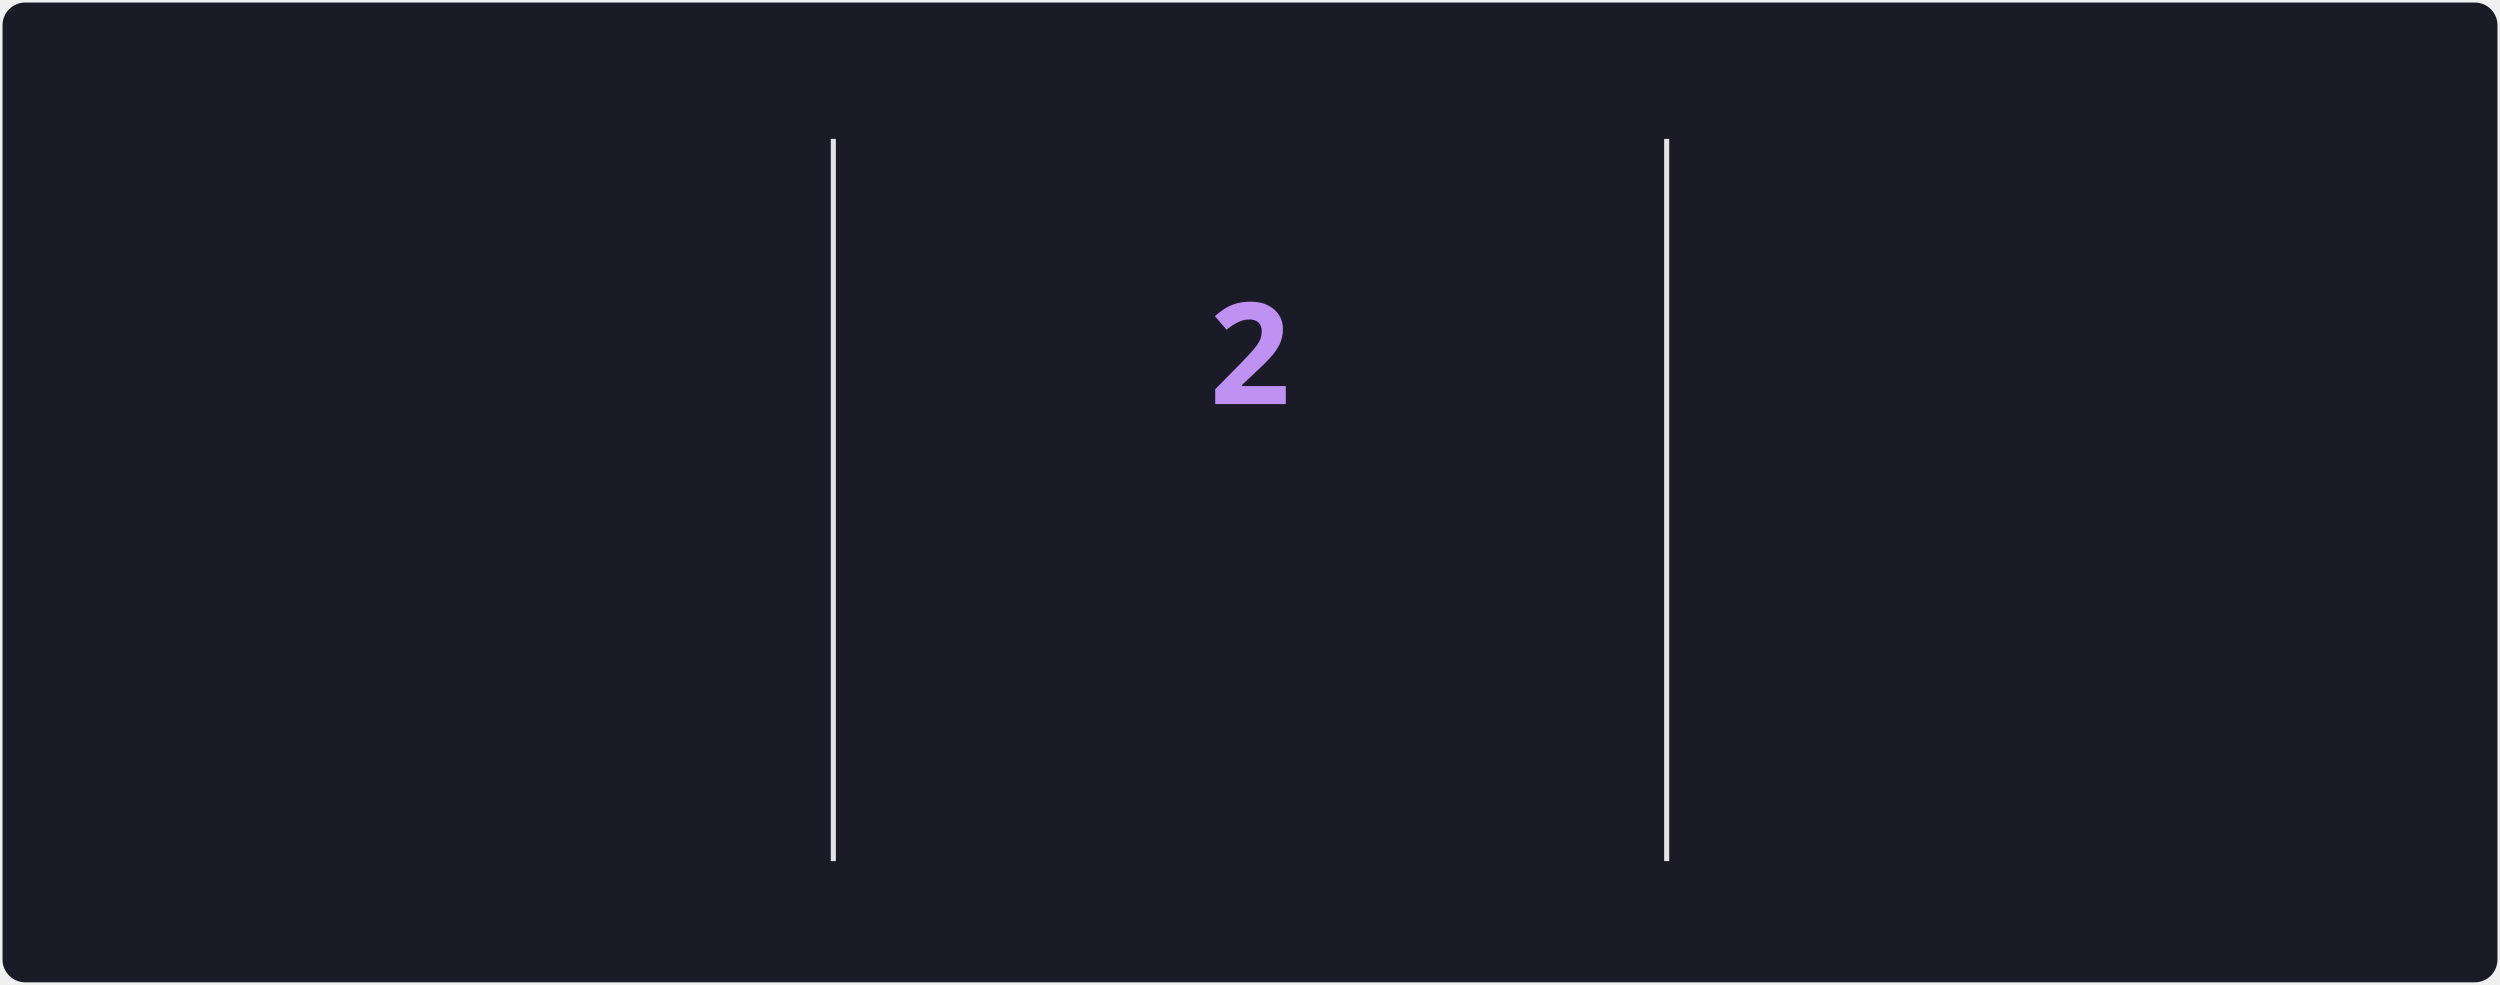
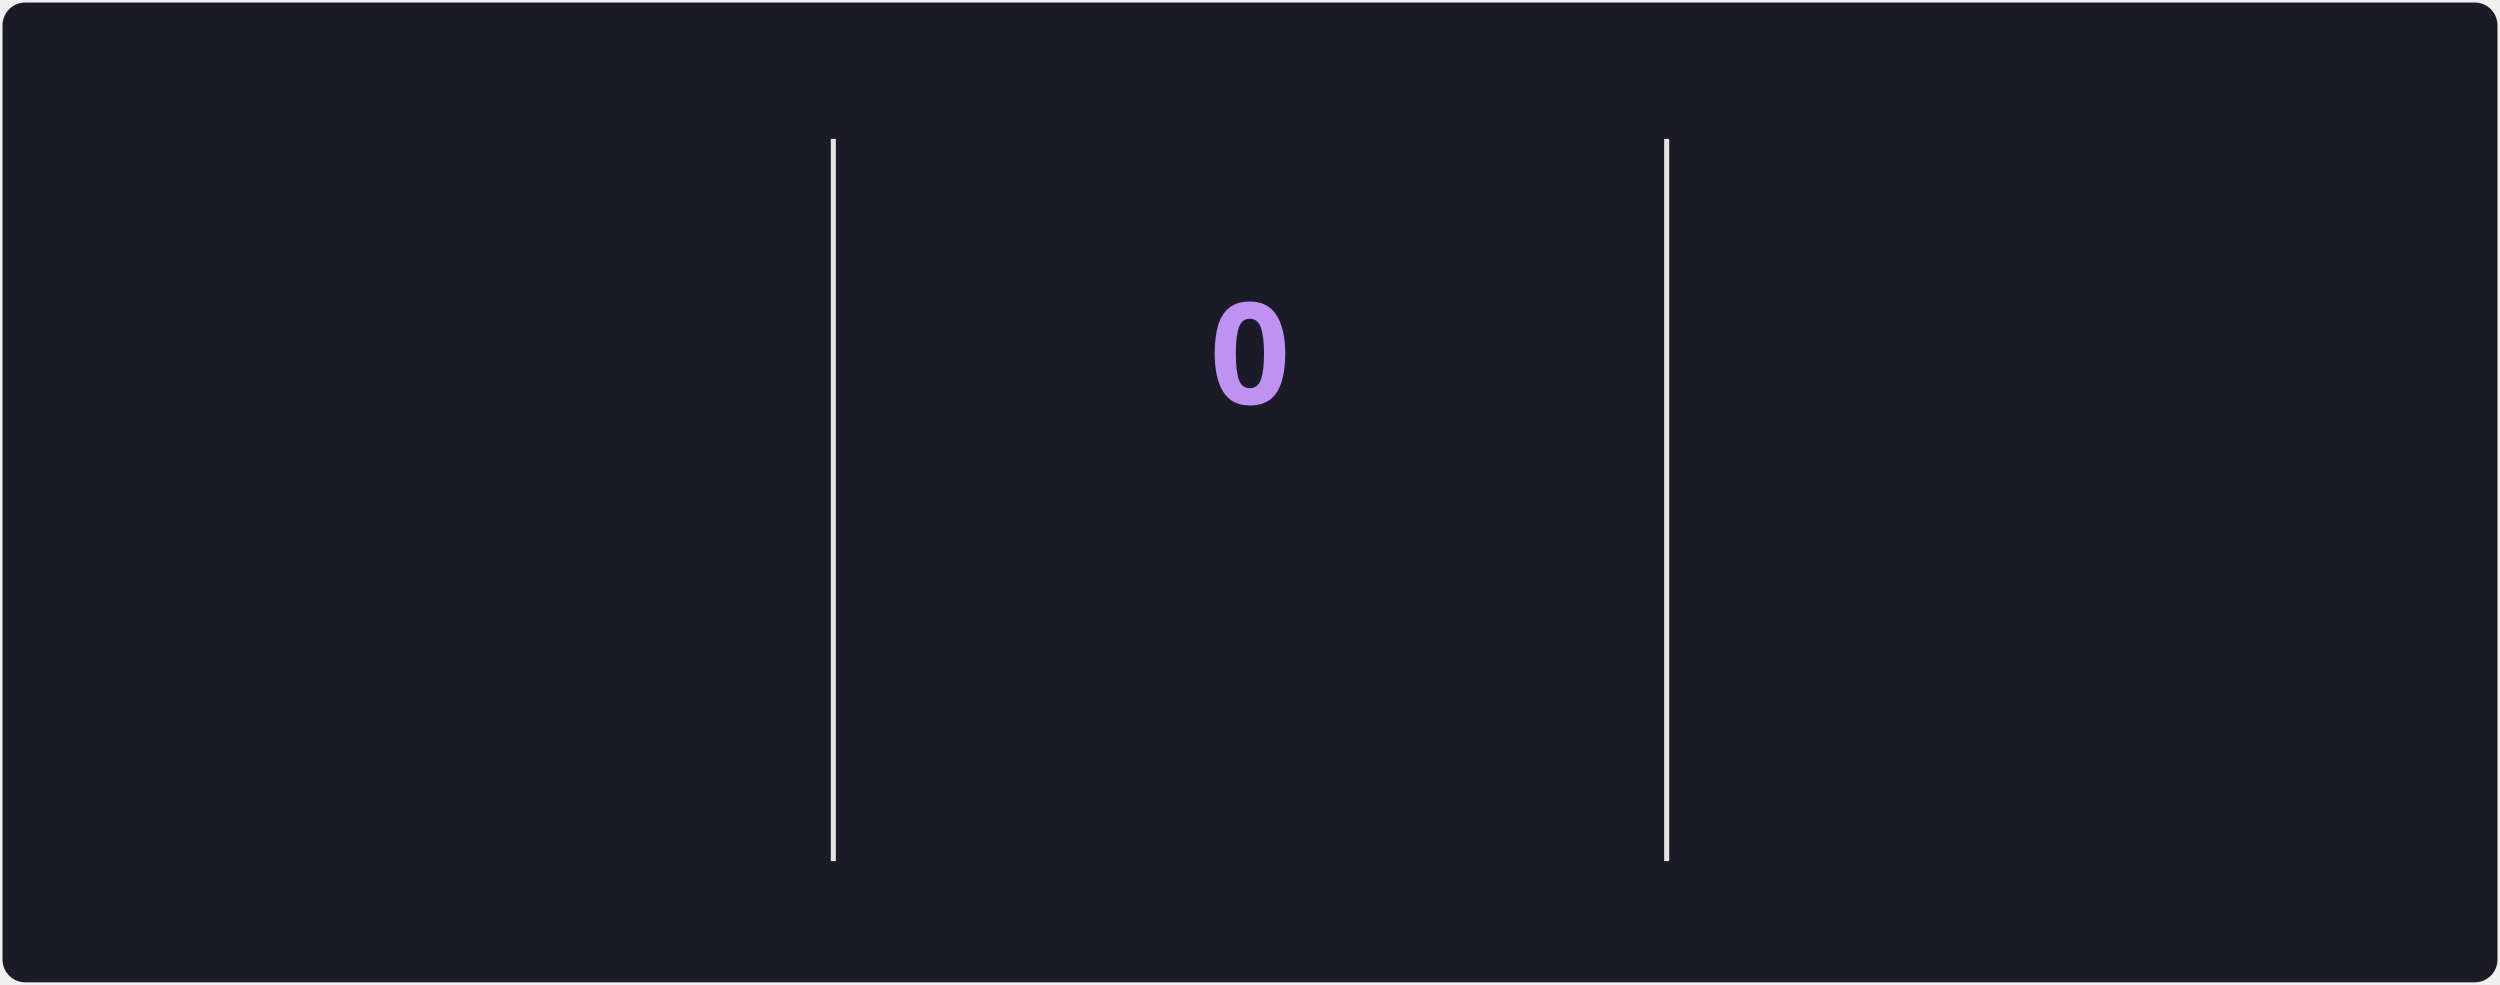
<svg xmlns="http://www.w3.org/2000/svg" style="isolation: isolate" viewBox="0 0 495 195" width="495px" height="195px" direction="ltr">
  <style>
            @keyframes currstreak {
                0% { font-size: 3px; opacity: 0.2; }
                80% { font-size: 34px; opacity: 1; }
                100% { font-size: 28px; opacity: 1; }
            }
            @keyframes fadein {
                0% { opacity: 0; }
                100% { opacity: 1; }
            }
        </style>
  <defs>
    <clipPath id="outer_rectangle">
      <rect width="495" height="195" rx="4.5" />
    </clipPath>
    <mask id="mask_out_ring_behind_fire">
      <rect width="495" height="195" fill="white" />
      <ellipse id="mask-ellipse" cx="247.5" cy="32" rx="13" ry="18" fill="black" />
    </mask>
  </defs>
  <g clip-path="url(#outer_rectangle)">
    <g style="isolation: isolate">
      <rect stroke="#000000" stroke-opacity="0" fill="#1A1B27" rx="4.5" x="0.5" y="0.5" width="494" height="194" />
    </g>
    <g style="isolation: isolate">
      <line x1="165" y1="28" x2="165" y2="170" vector-effect="non-scaling-stroke" stroke-width="1" stroke="#E4E2E2" stroke-linejoin="miter" stroke-linecap="square" stroke-miterlimit="3" />
      <line x1="330" y1="28" x2="330" y2="170" vector-effect="non-scaling-stroke" stroke-width="1" stroke="#E4E2E2" stroke-linejoin="miter" stroke-linecap="square" stroke-miterlimit="3" />
    </g>
    <g style="isolation: isolate">
      <g transform="translate(82.5, 48)">
        <text x="0" y="32" stroke-width="0" text-anchor="middle" fill="#70A5FD" stroke="none" font-family="&quot;Segoe UI&quot;, Ubuntu, sans-serif" font-weight="700" font-size="28px" font-style="normal" style="opacity: 0; animation: fadein 0.5s linear forwards 0.6s">
                        1,636
                    </text>
      </g>
      <g transform="translate(82.5, 84)">
        <text x="0" y="32" stroke-width="0" text-anchor="middle" fill="#70A5FD" stroke="none" font-family="&quot;Segoe UI&quot;, Ubuntu, sans-serif" font-weight="400" font-size="14px" font-style="normal" style="opacity: 0; animation: fadein 0.5s linear forwards 0.7s">
                        Total Contributions
                    </text>
      </g>
      <g transform="translate(82.5, 114)">
        <text x="0" y="32" stroke-width="0" text-anchor="middle" fill="#38BDAE" stroke="none" font-family="&quot;Segoe UI&quot;, Ubuntu, sans-serif" font-weight="400" font-size="12px" font-style="normal" style="opacity: 0; animation: fadein 0.5s linear forwards 0.8s">
                        Jun 4, 2021 - Present
                    </text>
      </g>
    </g>
    <g style="isolation: isolate">
      <g transform="translate(247.5, 108)">
        <text x="0" y="32" stroke-width="0" text-anchor="middle" fill="#BF91F3" stroke="none" font-family="&quot;Segoe UI&quot;, Ubuntu, sans-serif" font-weight="700" font-size="14px" font-style="normal" style="opacity: 0; animation: fadein 0.5s linear forwards 0.9s">
                        Current Streak
                    </text>
      </g>
      <g transform="translate(247.5, 145)">
        <text x="0" y="21" stroke-width="0" text-anchor="middle" fill="#38BDAE" stroke="none" font-family="&quot;Segoe UI&quot;, Ubuntu, sans-serif" font-weight="400" font-size="12px" font-style="normal" style="opacity: 0; animation: fadein 0.5s linear forwards 0.9s">
-                         Sep 2 - Sep 3
+                         Sep 5
                    </text>
      </g>
      <g mask="url(#mask_out_ring_behind_fire)">
        <circle cx="247.5" cy="71" r="40" fill="none" stroke="#70A5FD" stroke-width="5" style="opacity: 0; animation: fadein 0.5s linear forwards 0.4s" />
      </g>
      <g transform="translate(247.5, 19.5)" stroke-opacity="0" style="opacity: 0; animation: fadein 0.5s linear forwards 0.6s">
        <path d="M -12 -0.5 L 15 -0.5 L 15 23.5 L -12 23.5 L -12 -0.5 Z" fill="none" />
        <path d="M 1.5 0.67 C 1.5 0.67 2.24 3.32 2.24 5.47 C 2.24 7.53 0.89 9.2 -1.17 9.2 C -3.23 9.2 -4.79 7.53 -4.79 5.47 L -4.76 5.11 C -6.78 7.51 -8 10.62 -8 13.99 C -8 18.41 -4.42 22 0 22 C 4.42 22 8 18.41 8 13.99 C 8 8.6 5.41 3.79 1.5 0.67 Z M -0.29 19 C -2.07 19 -3.51 17.6 -3.51 15.86 C -3.51 14.24 -2.46 13.1 -0.7 12.74 C 1.07 12.38 2.9 11.53 3.92 10.16 C 4.31 11.45 4.51 12.81 4.51 14.2 C 4.51 16.85 2.36 19 -0.29 19 Z" fill="#70A5FD" stroke-opacity="0" />
      </g>
      <g transform="translate(247.5, 48)">
        <text x="0" y="32" stroke-width="0" text-anchor="middle" fill="#BF91F3" stroke="none" font-family="&quot;Segoe UI&quot;, Ubuntu, sans-serif" font-weight="700" font-size="28px" font-style="normal" style="animation: currstreak 0.6s linear forwards">
-                         2
+                         0
                    </text>
      </g>
    </g>
    <g style="isolation: isolate">
      <g transform="translate(412.5, 48)">
        <text x="0" y="32" stroke-width="0" text-anchor="middle" fill="#70A5FD" stroke="none" font-family="&quot;Segoe UI&quot;, Ubuntu, sans-serif" font-weight="700" font-size="28px" font-style="normal" style="opacity: 0; animation: fadein 0.5s linear forwards 1.2s">
                        51
                    </text>
      </g>
      <g transform="translate(412.5, 84)">
        <text x="0" y="32" stroke-width="0" text-anchor="middle" fill="#70A5FD" stroke="none" font-family="&quot;Segoe UI&quot;, Ubuntu, sans-serif" font-weight="400" font-size="14px" font-style="normal" style="opacity: 0; animation: fadein 0.5s linear forwards 1.3s">
                        Longest Streak
                    </text>
      </g>
      <g transform="translate(412.5, 114)">
        <text x="0" y="32" stroke-width="0" text-anchor="middle" fill="#38BDAE" stroke="none" font-family="&quot;Segoe UI&quot;, Ubuntu, sans-serif" font-weight="400" font-size="12px" font-style="normal" style="opacity: 0; animation: fadein 0.5s linear forwards 1.4s">
                        Jun 25 - Aug 14
                    </text>
      </g>
    </g>
  </g>
</svg>
